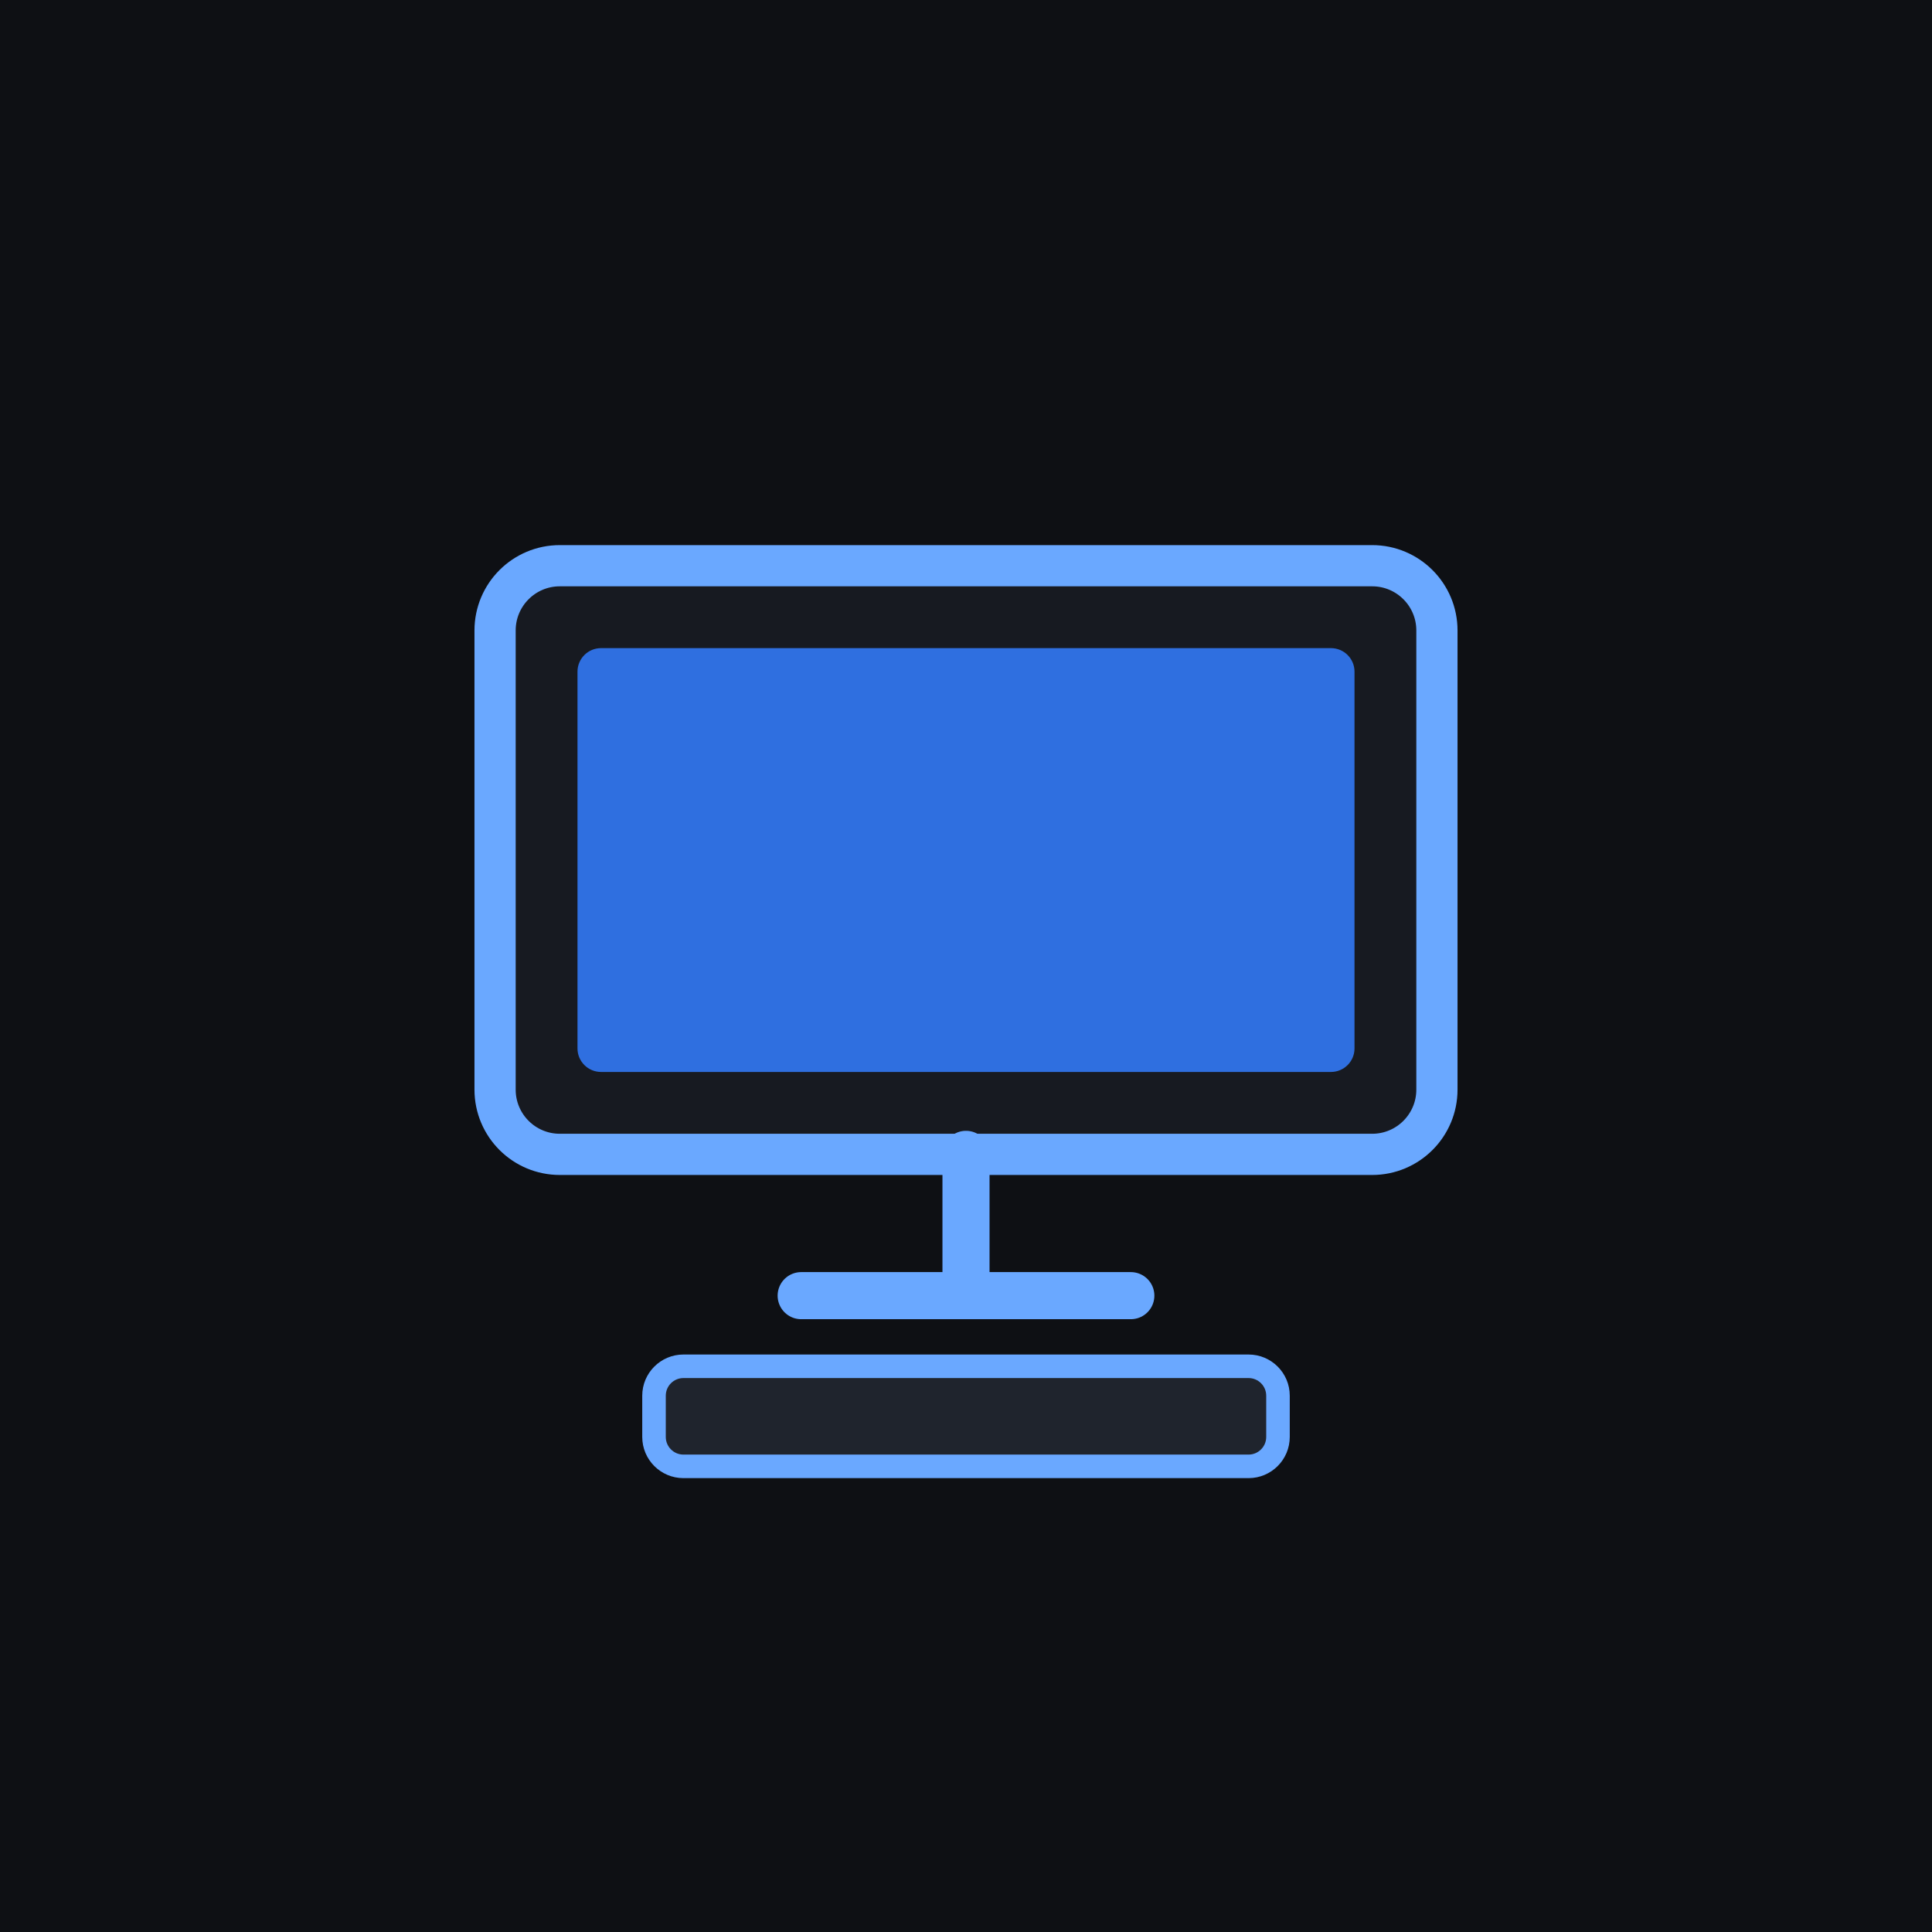
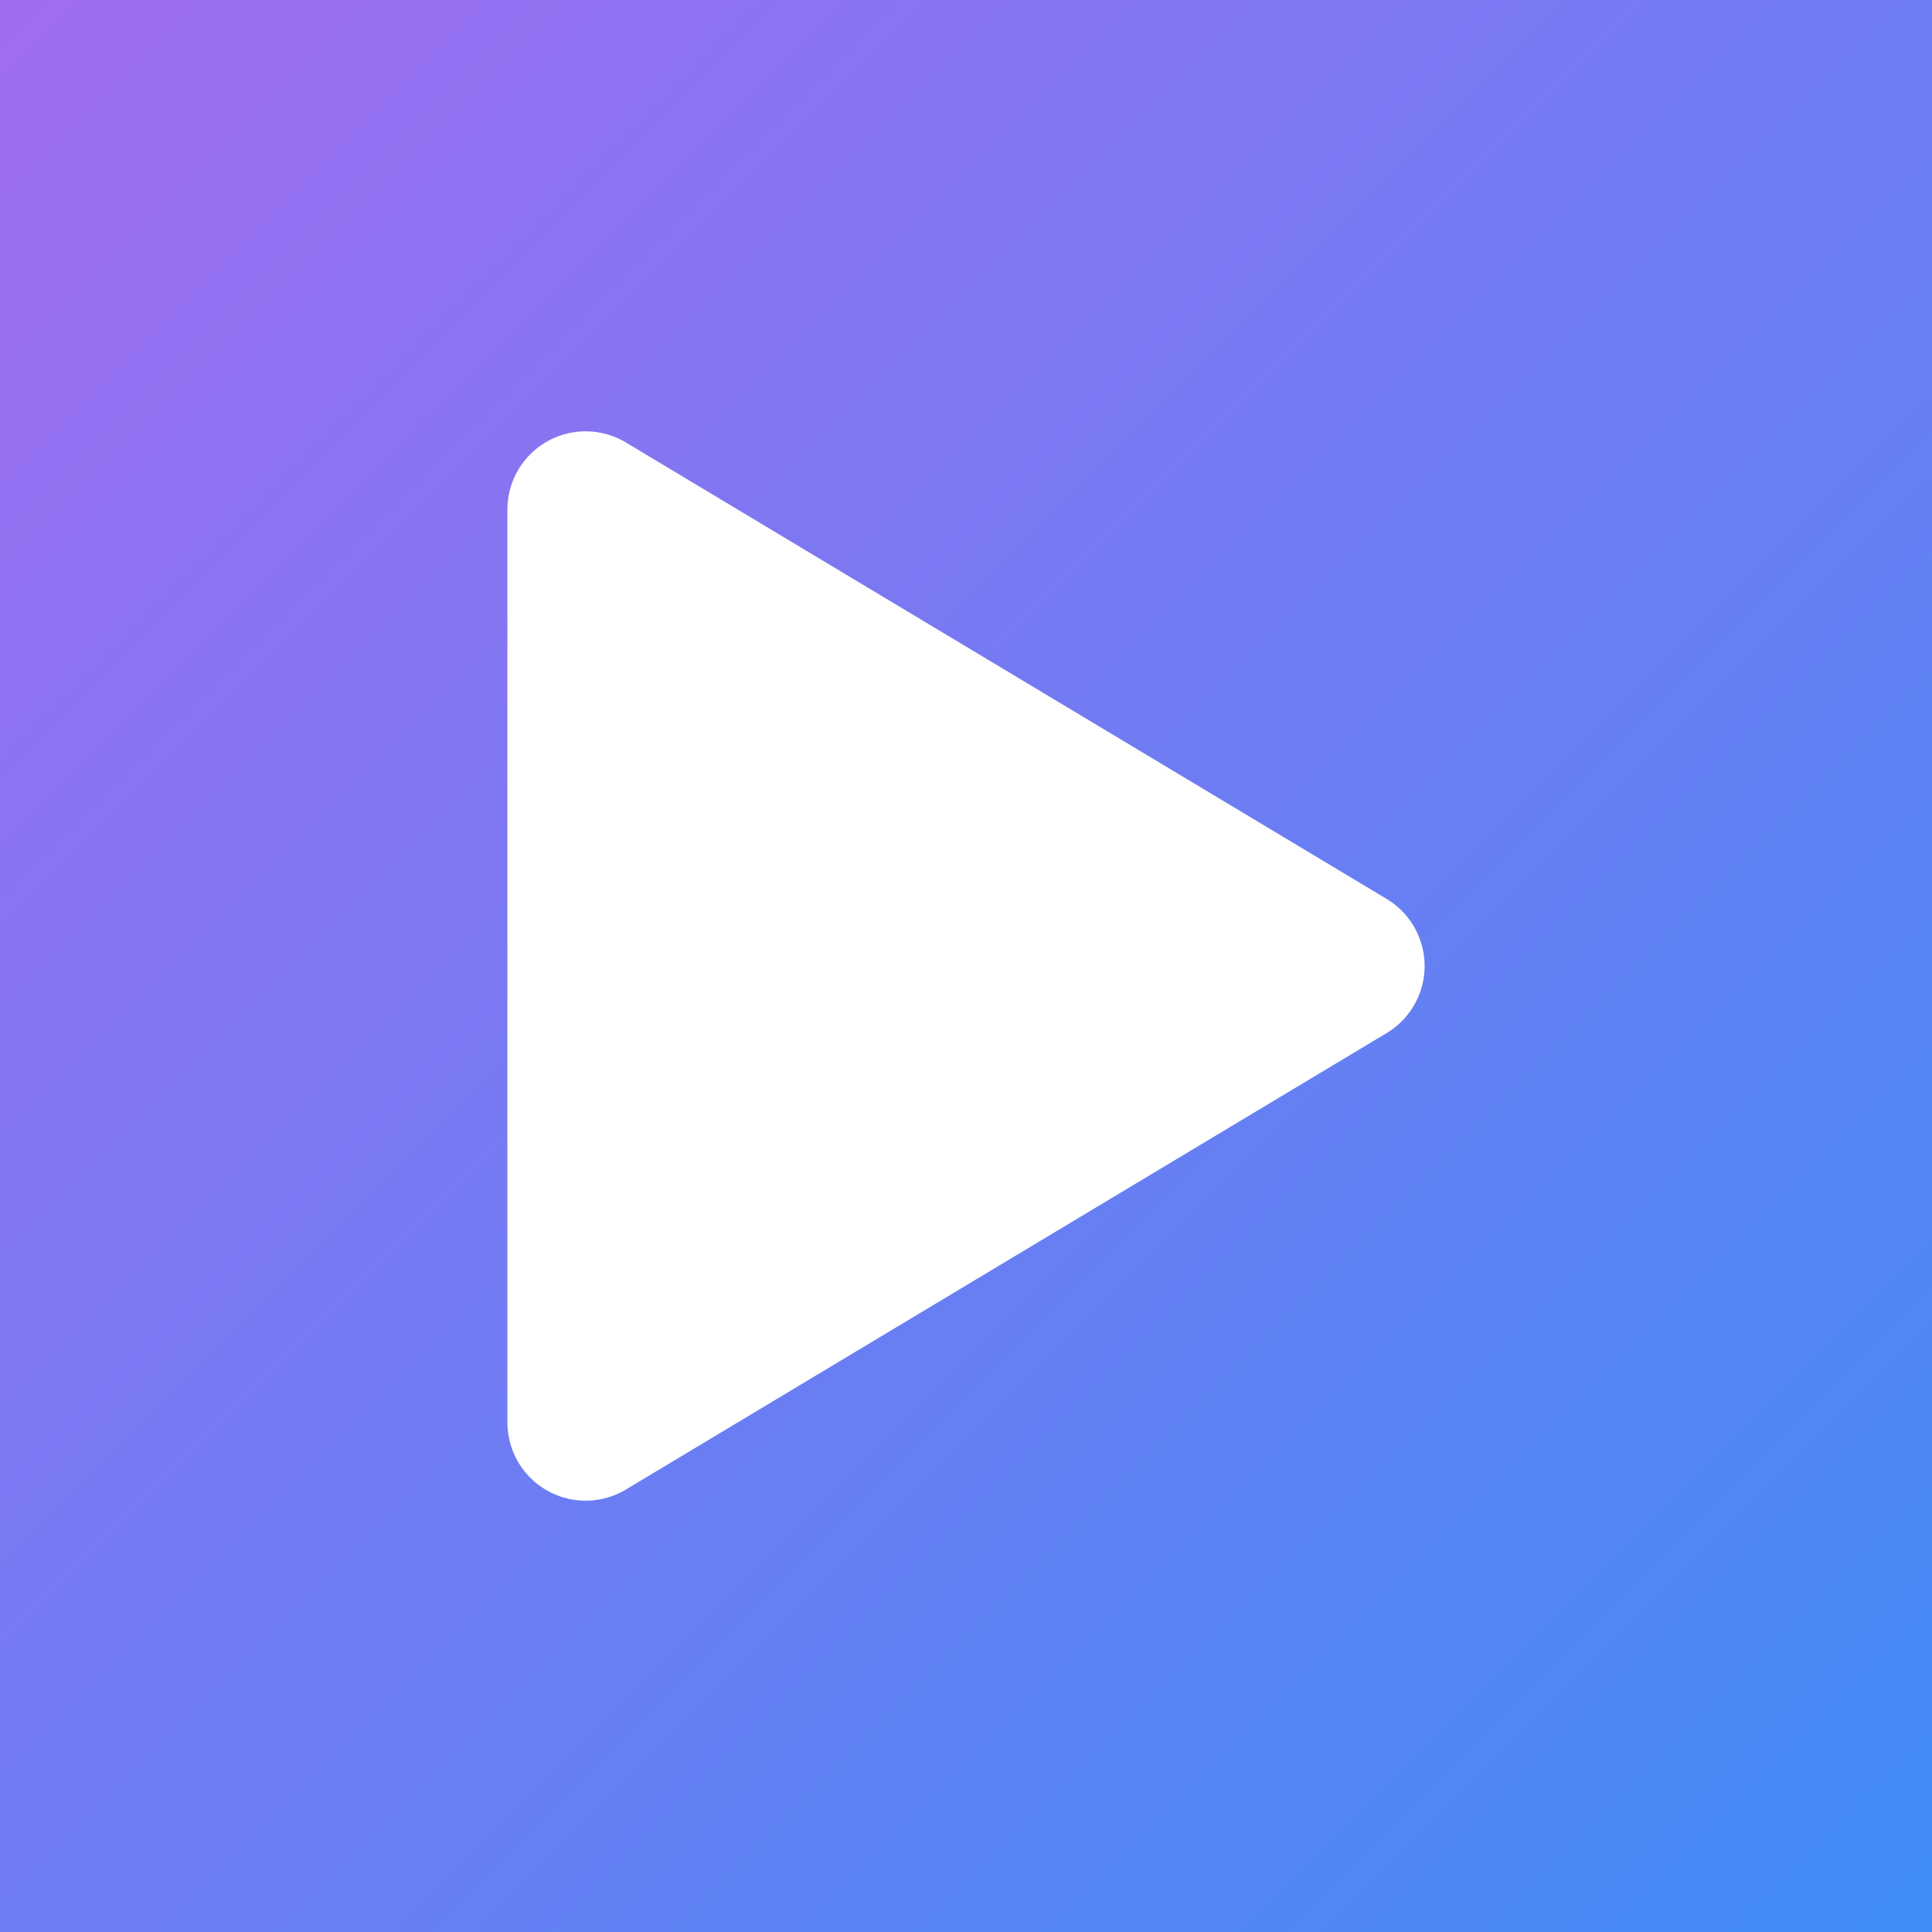
<svg xmlns="http://www.w3.org/2000/svg" viewBox="0 0 512 512">
-   <rect width="512" height="512" fill="#0e1014" />
-   <g transform="translate(256 256) scale(.78) translate(-256 -256)">
-     <rect x="96" y="120" width="320" height="200" rx="22" fill="#171a21" stroke="#6aa8ff" stroke-width="14" />
-     <rect x="124" y="148" width="264" height="144" rx="8" fill="#2f6fe0" />
-     <path d="M200 368h112M256 320v48" stroke="#6aa8ff" stroke-width="16" stroke-linecap="round" />
-     <rect x="150" y="392" width="212" height="34" rx="10" fill="#1f242d" stroke="#6aa8ff" stroke-width="8" />
+   <defs>
+     <linearGradient id="g" x1="0" y1="0" x2="1" y2="1">
+       <stop offset="0" stop-color="#a06cf0" />
+       <stop offset="1" stop-color="#3f8cf5" />
+     </linearGradient>
+   </defs>
+   <rect width="512" height="512" fill="url(#g)" />
+   <g transform="translate(256 256) scale(.72) translate(-268 -256)">
+     <path d="M128 88 408 256 128 424Z" fill="#fff" stroke="#fff" stroke-width="57.6" stroke-linejoin="round" />
  </g>
</svg>
